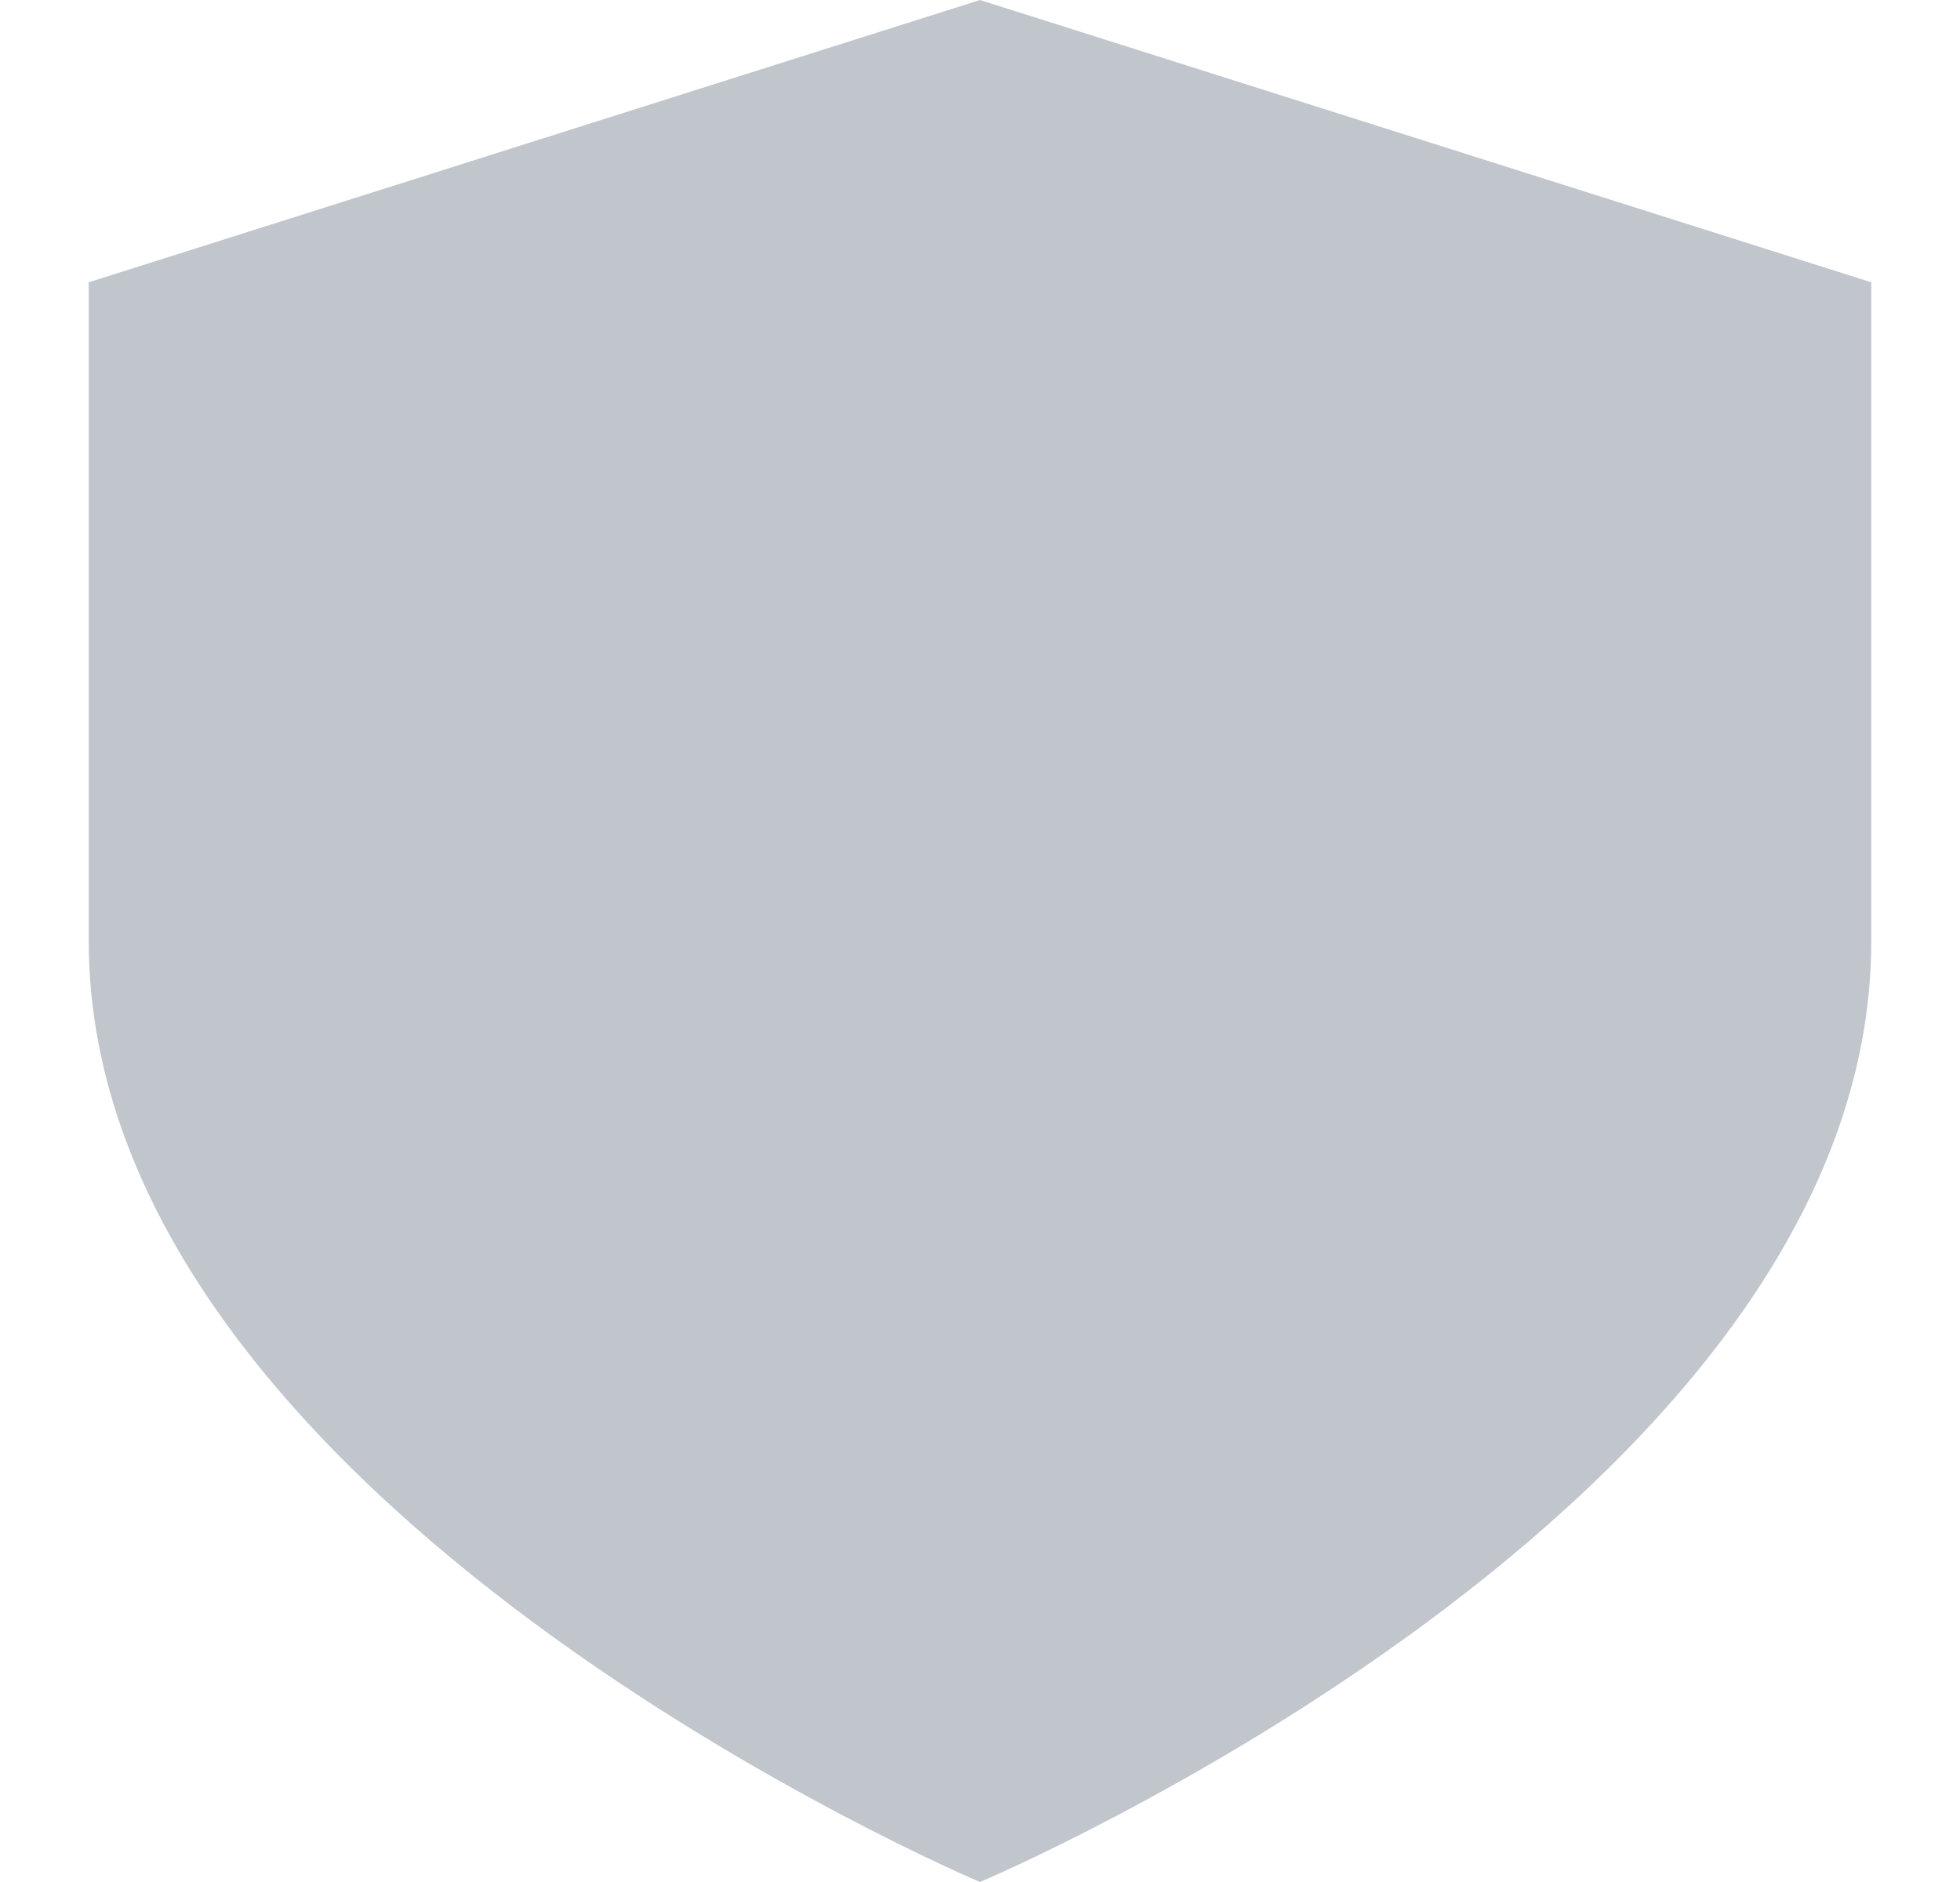
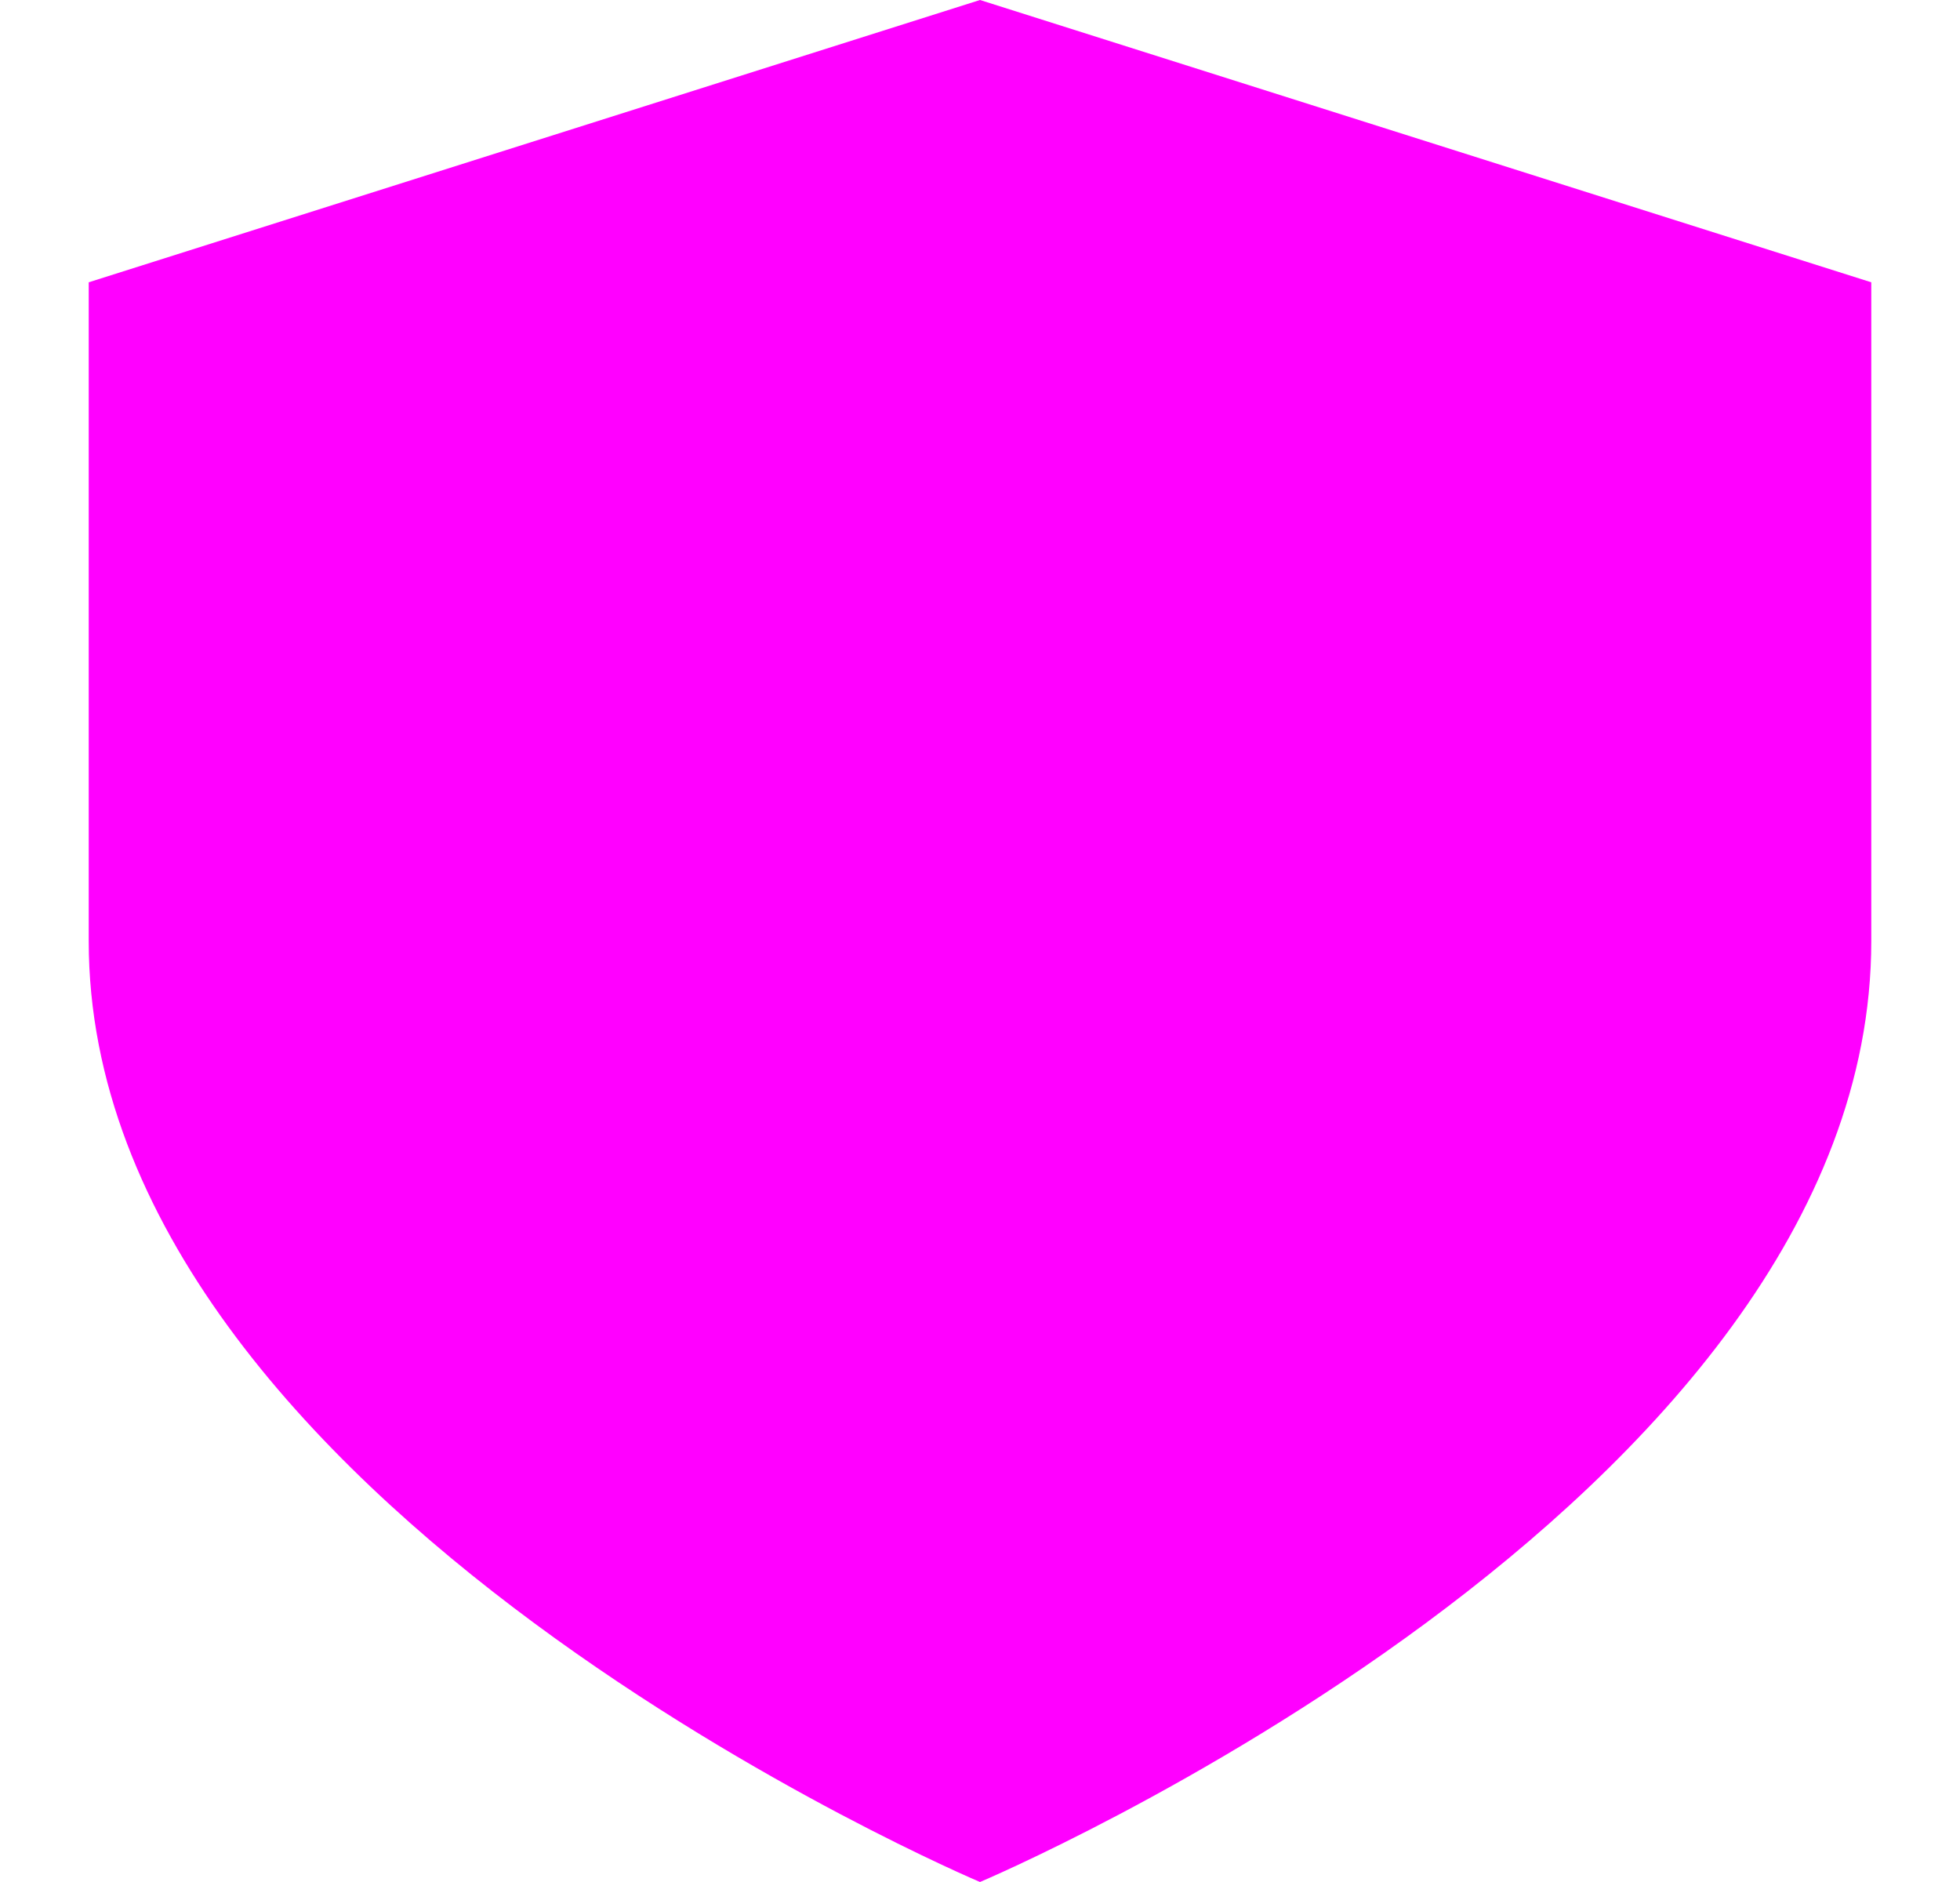
<svg xmlns="http://www.w3.org/2000/svg" width="25" height="24" viewBox="0 0 18 19" fill="none">
-   <path fill-rule="evenodd" clip-rule="evenodd" d="M9 19C9 19 18 15.2 18 9.5V2.85L9 1.52588e-05L0 2.85L0 9.5C0 15.2 9 19 9 19Z" fill="#C1C6CD" />
+   <path fill-rule="evenodd" clip-rule="evenodd" d="M9 19C9 19 18 15.2 18 9.5V2.85L9 1.52588e-05L0 2.85L0 9.5C0 15.2 9 19 9 19Z" fill="#ff00ff" />
</svg>
